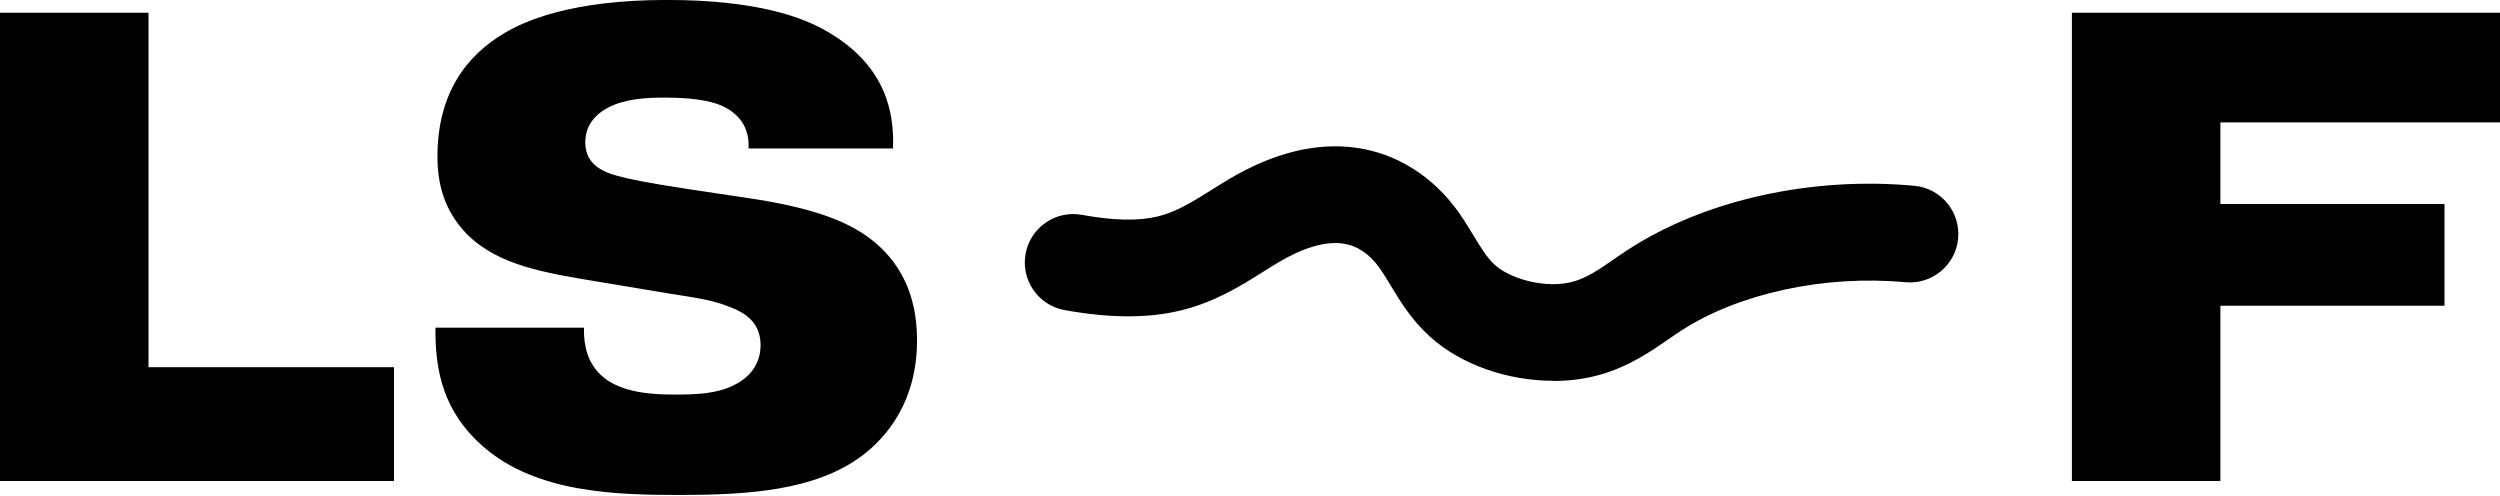
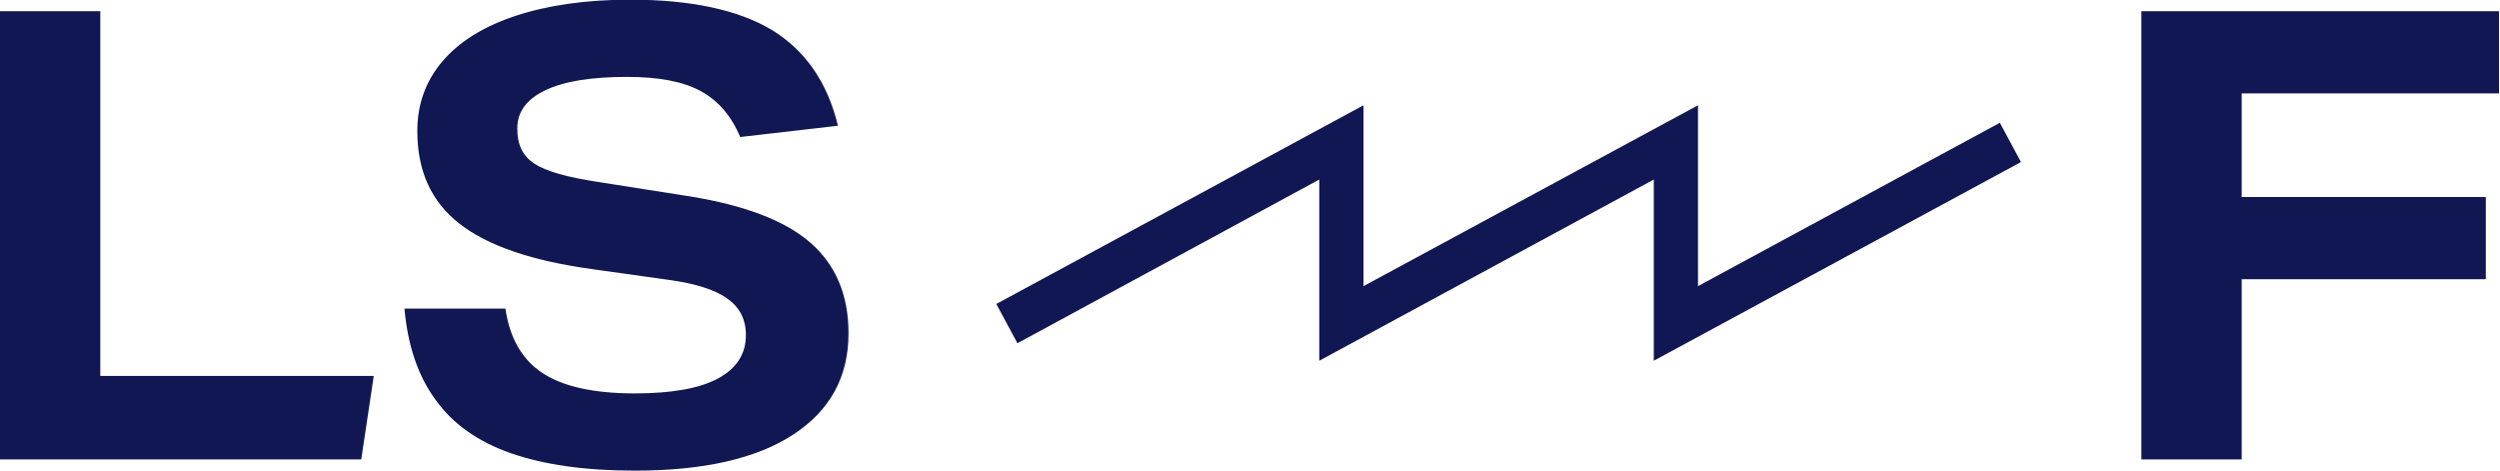
- <svg xmlns="http://www.w3.org/2000/svg" id="Layer_2" viewBox="0 0 516.51 102.27">
+ <svg xmlns="http://www.w3.org/2000/svg" id="Layer_2" viewBox="0 0 75.75 14.26">
  <defs>
-     <style>.cls-1{stroke-width:0px;}</style>
+     <style>.cls-1{fill:#101753;stroke-width:0px;}</style>
  </defs>
  <g id="Layer_1-2">
-     <path class="cls-1" d="m320.88,78.67c-9.37,0-19.08-3.32-25.49-9.16-3.81-3.48-6.07-7.21-8.06-10.51-.78-1.29-1.52-2.51-2.27-3.58-2.1-2.97-4.66-4.68-7.59-5.1-3.59-.52-8.18.82-13.28,3.85-1.08.64-2.14,1.31-3.21,1.98-4.7,2.95-10.02,6.29-17.07,8-6.78,1.64-14.62,1.61-23.98-.09-5.43-.99-9.03-6.2-8.04-11.63.99-5.43,6.19-9.03,11.63-8.04,6.55,1.19,11.67,1.3,15.67.33,3.89-.94,7.25-3.06,11.15-5.5,1.2-.75,2.4-1.51,3.62-2.23,9.2-5.46,18.06-7.63,26.33-6.45,8.34,1.19,15.83,5.93,21.08,13.34,1.18,1.66,2.14,3.25,3.07,4.79,1.54,2.54,2.75,4.55,4.43,6.08,3.21,2.92,10.7,5.03,16.32,3.39,2.79-.82,5.28-2.53,8.16-4.52,1.02-.7,2.03-1.4,3.07-2.07,15.75-10.23,37.84-15.15,59.11-13.16,5.5.51,9.54,5.39,9.03,10.89-.51,5.5-5.39,9.54-10.89,9.03-16.67-1.55-34.44,2.28-46.36,10.02-.88.57-1.75,1.17-2.61,1.77-3.76,2.59-8.02,5.53-13.9,7.25-3.14.92-6.51,1.36-9.92,1.36Zm-239.48-2.8H30.68V2.63H0v96.74h81.4v-23.49Zm8.56-8.15v.55c0,8.15,1.52,16.86,10.09,24.18,10.92,9.4,27.36,9.81,40.35,9.81,13.82,0,27.92-.83,37.59-8.02,5.39-4.01,11.47-11.47,11.47-23.91,0-6.63-1.66-14.93-9.67-21.01-4.84-3.73-12.3-6.5-25.43-8.43l-12.02-1.8c-8.98-1.38-12.3-2.07-14.79-2.76-2.49-.69-6.63-2.07-6.63-6.91,0-2.21.83-5.11,4.7-7.19,3.46-1.8,7.88-2.07,11.61-2.07,7.6,0,10.78,1.11,12.44,1.94,4.56,2.35,5.11,6.08,4.98,8.57h29.85c.28-7.32-1.38-17-13.41-24.05-5.11-3.04-14.65-6.63-33.31-6.63-19.9,0-29.44,4.42-33.44,6.77-8.02,4.7-13.96,12.58-13.96,25.57,0,5.67,1.38,11.19,6.08,16.03,6.5,6.5,16.03,8.02,27.78,9.95l14.1,2.35c5.11.83,8.71,1.24,12.44,2.76,3.32,1.24,6.36,3.32,6.36,7.88,0,1.66-.41,5.8-5.53,8.29-3.59,1.8-7.88,1.93-12.3,1.93-4.7,0-10.64-.41-14.51-3.46-3.59-2.9-4.15-6.91-4.15-9.81v-.55h-30.68Zm368.78-25.57v-16.86h57.77V2.63h-88.45v96.74h30.68v-36.21h46.3v-21.01h-46.3Z" />
+     <polygon class="cls-1" points="39.99 10.93 39.99 5.44 30.84 10.4 30.2 9.21 41.33 3.19 41.33 8.67 51.47 3.19 51.47 8.67 60.62 3.72 61.26 4.91 50.13 10.93 50.13 5.44 39.99 10.93" />
+     <path class="cls-1" d="m0,13.92V.34h3.04v11.05h8.29l-.38,2.53H0Z" />
+     <path class="cls-1" d="m22.44,4.16c-.27-.65-.67-1.11-1.2-1.4-.53-.29-1.27-.43-2.23-.43-1.08,0-1.9.13-2.47.4s-.86.65-.86,1.16.17.84.52,1.07.99.41,1.91.55l2.8.44c1.66.27,2.88.73,3.65,1.4s1.16,1.58,1.16,2.75c0,1.32-.56,2.34-1.68,3.07-1.12.73-2.72,1.09-4.8,1.09-1.51,0-2.76-.18-3.76-.53-1-.35-1.76-.89-2.28-1.62-.53-.72-.84-1.64-.94-2.76h3.06c.13.89.5,1.54,1.12,1.95.62.41,1.55.62,2.8.62,1.12,0,1.96-.15,2.52-.45s.85-.74.85-1.32c0-.47-.19-.84-.56-1.1-.37-.27-.97-.46-1.78-.57l-2.28-.32c-1.85-.25-3.2-.71-4.06-1.38-.86-.67-1.28-1.6-1.28-2.81,0-.81.25-1.51.76-2.11.51-.6,1.25-1.06,2.22-1.38.97-.32,2.13-.49,3.47-.49,1.85,0,3.28.31,4.3.92,1.01.62,1.68,1.58,2,2.9l-2.95.34Z" />
+     <path class="cls-1" d="m67.95,8.46v5.46h-3.04V.34h10.84v2.49h-7.8v3.14h7.4v2.49h-7.4Z" />
  </g>
</svg>
